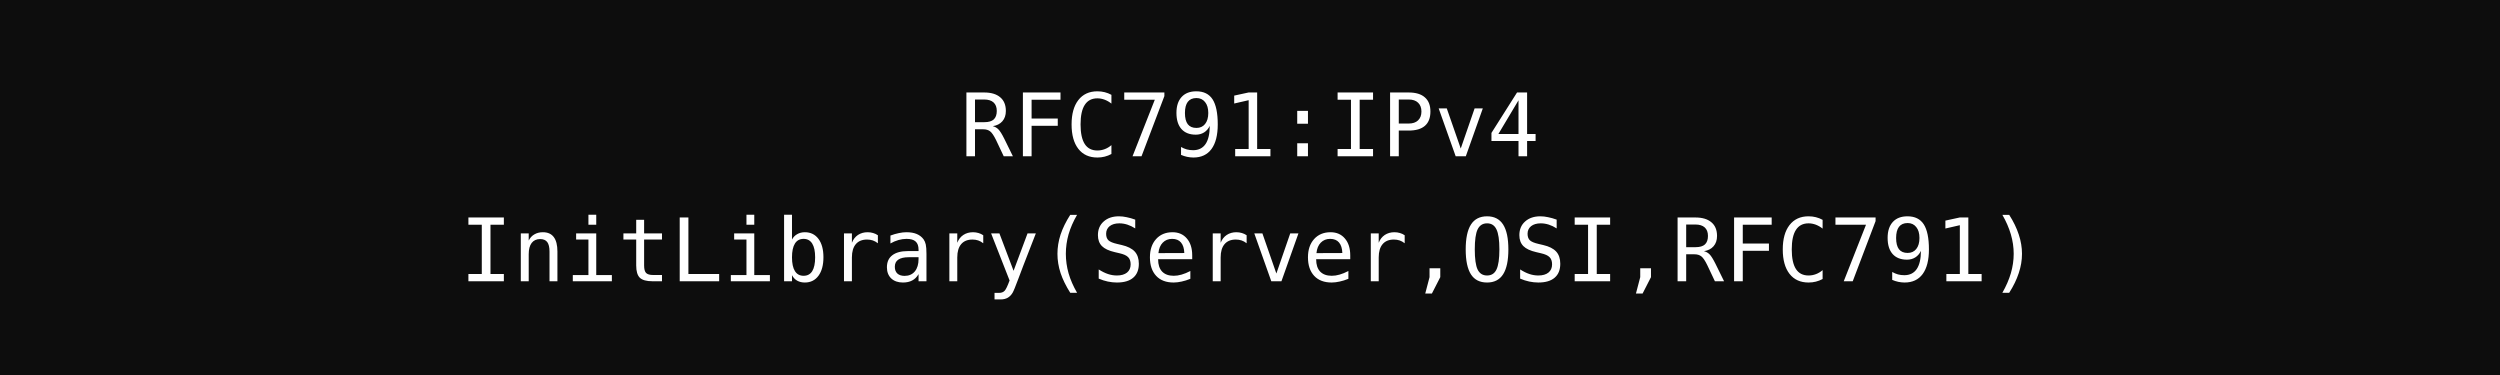
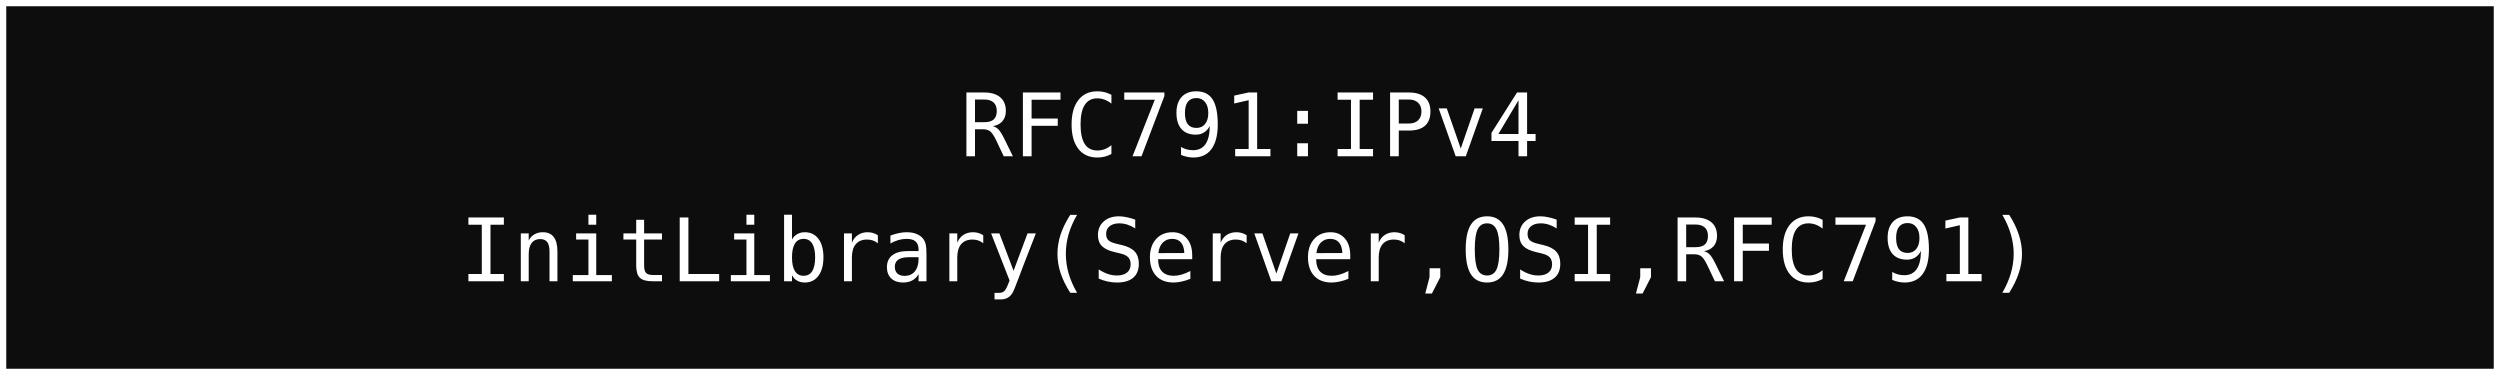
<svg xmlns="http://www.w3.org/2000/svg" width="400" height="60">
-   <rect width="100%" height="100%" fill="#0d0d0d" />
+   <rect width="100%" height="100%" fill="#0d0d0d" stroke="#fff" stroke-width="2" />
  <text x="50%" y="25" font-family="monospace" font-size="14" fill="#fff" text-anchor="middle">RFC791:IPv4</text>
  <text x="50%" y="45" font-family="monospace" font-size="14" fill="#fff" text-anchor="middle">InitLibrary(Server,OSI,RFC791)</text>
</svg>
